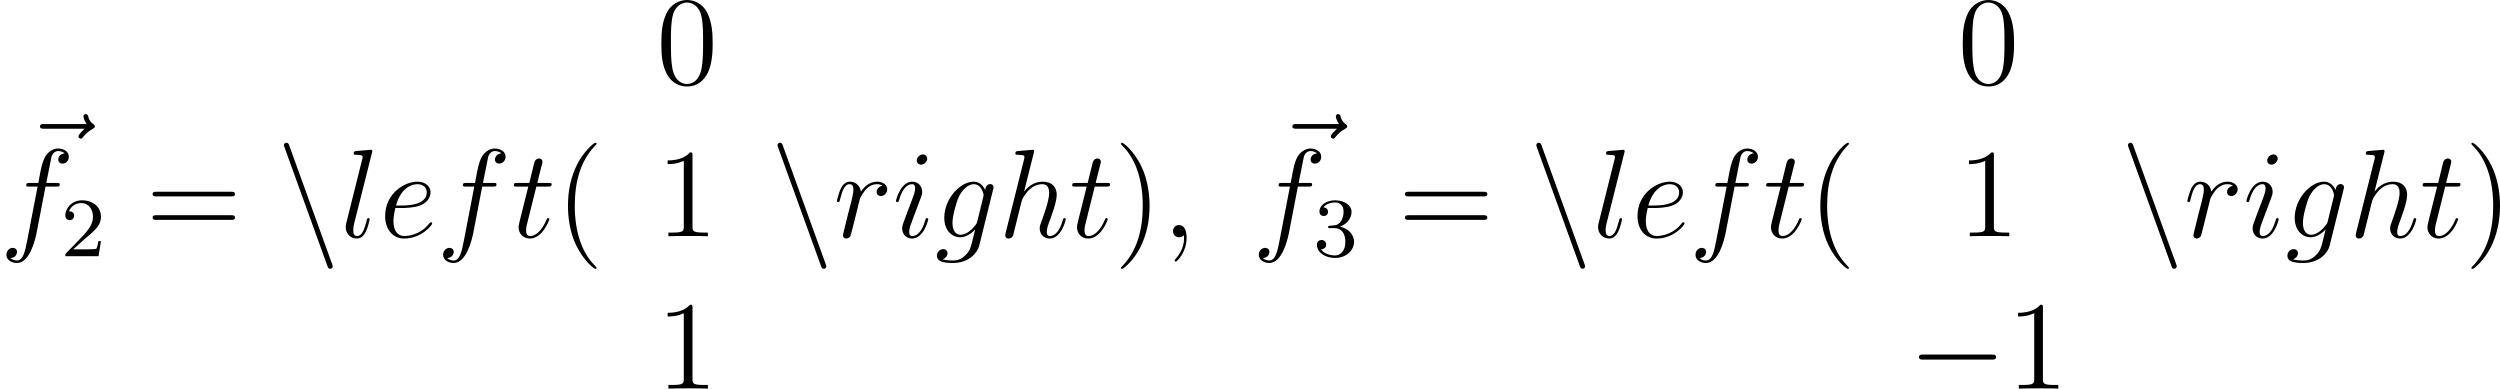
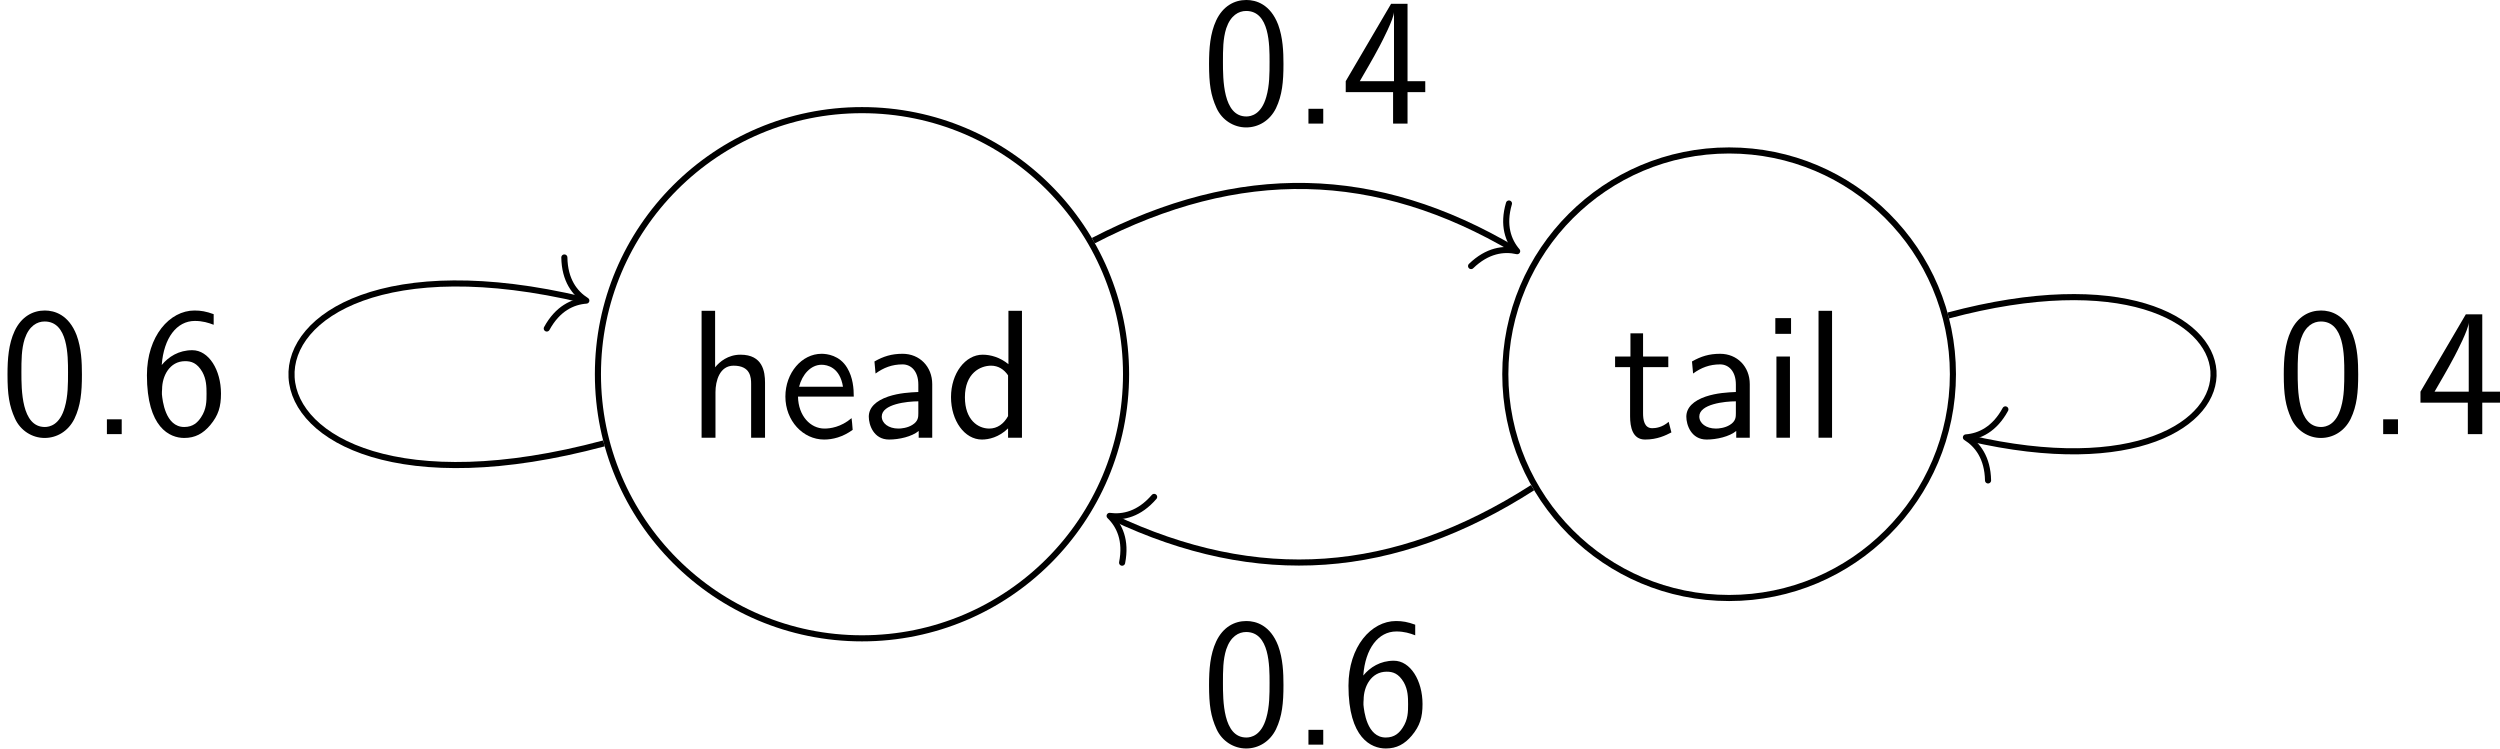
- <svg xmlns="http://www.w3.org/2000/svg" xmlns:xlink="http://www.w3.org/1999/xlink" version="1.1" width="331.823pt" height="51.579pt" viewBox="154.512 790.12 331.823 51.579">
+ <svg xmlns="http://www.w3.org/2000/svg" xmlns:xlink="http://www.w3.org/1999/xlink" version="1.1" width="228.841pt" height="68.514pt" viewBox="10.549 609.567 228.841 68.514">
  <defs>
-     <path id="g12-0" d="M8.297-2.989C8.297-3.228 8.07-3.228 7.902-3.228H1.387C1.219-3.228 .992-3.228 .992-2.989S1.219-2.75 1.387-2.75H7.902C8.07-2.75 8.297-2.75 8.297-2.989Z" />
-     <path id="g12-110" d="M5.296 2.75C5.296 2.75 5.296 2.69 5.236 2.534L1.172-8.703C1.124-8.835 1.076-8.966 .909-8.966C.777-8.966 .669-8.859 .669-8.727C.669-8.727 .669-8.667 .729-8.512L4.794 2.726C4.842 2.857 4.89 2.989 5.057 2.989C5.189 2.989 5.296 2.881 5.296 2.75Z" />
-     <path id="g18-40" d="M3.885 2.905C3.885 2.869 3.885 2.845 3.682 2.642C2.487 1.435 1.817-.538 1.817-2.977C1.817-5.296 2.379-7.293 3.766-8.703C3.885-8.811 3.885-8.835 3.885-8.871C3.885-8.942 3.826-8.966 3.778-8.966C3.622-8.966 2.642-8.106 2.056-6.934C1.447-5.727 1.172-4.447 1.172-2.977C1.172-1.913 1.339-.49 1.961 .789C2.666 2.224 3.646 3.001 3.778 3.001C3.826 3.001 3.885 2.977 3.885 2.905Z" />
-     <path id="g18-41" d="M3.371-2.977C3.371-3.885 3.252-5.368 2.582-6.755C1.877-8.189 .897-8.966 .765-8.966C.717-8.966 .658-8.942 .658-8.871C.658-8.835 .658-8.811 .861-8.608C2.056-7.4 2.726-5.428 2.726-2.989C2.726-.669 2.164 1.327 .777 2.738C.658 2.845 .658 2.869 .658 2.905C.658 2.977 .717 3.001 .765 3.001C.921 3.001 1.901 2.14 2.487 .968C3.096-.251 3.371-1.542 3.371-2.977Z" />
-     <path id="g18-48" d="M5.356-3.826C5.356-4.818 5.296-5.786 4.866-6.695C4.376-7.687 3.515-7.95 2.929-7.95C2.236-7.95 1.387-7.603 .944-6.611C.61-5.858 .49-5.117 .49-3.826C.49-2.666 .574-1.793 1.004-.944C1.47-.036 2.295 .251 2.917 .251C3.957 .251 4.555-.371 4.902-1.064C5.332-1.961 5.356-3.132 5.356-3.826ZM4.447-3.969C4.447-3.168 4.447-2.26 4.316-1.53C4.089-.215 3.335 .012 2.917 .012C2.534 .012 1.757-.203 1.53-1.506C1.399-2.224 1.399-3.132 1.399-3.969C1.399-4.949 1.399-5.834 1.59-6.539C1.793-7.34 2.403-7.711 2.917-7.711C3.371-7.711 4.065-7.436 4.292-6.408C4.447-5.727 4.447-4.782 4.447-3.969Z" />
-     <path id="g18-49" d="M4.902 0V-.347H4.531C3.479-.347 3.443-.49 3.443-.921V-7.663C3.443-7.938 3.443-7.95 3.204-7.95C2.917-7.627 2.319-7.185 1.088-7.185V-6.838C1.363-6.838 1.961-6.838 2.618-7.149V-.921C2.618-.49 2.582-.347 1.53-.347H1.16V0C1.482-.024 2.642-.024 3.037-.024S4.579-.024 4.902 0Z" />
-     <path id="g18-61" d="M8.452-4.089C8.452-4.316 8.249-4.316 8.07-4.316H1.028C.861-4.316 .646-4.316 .646-4.101C.646-3.873 .849-3.873 1.028-3.873H8.07C8.237-3.873 8.452-3.873 8.452-4.089ZM8.452-1.865C8.452-2.092 8.249-2.092 8.07-2.092H1.028C.861-2.092 .646-2.092 .646-1.877C.646-1.65 .849-1.65 1.028-1.65H8.07C8.237-1.65 8.452-1.65 8.452-1.865Z" />
-     <path id="g17-50" d="M3.802-1.427H3.555C3.531-1.267 3.467-.869 3.371-.717C3.324-.654 2.718-.654 2.59-.654H1.172L2.248-1.626C2.375-1.745 2.71-2.008 2.837-2.12C3.332-2.574 3.802-3.013 3.802-3.738C3.802-4.686 3.005-5.3 2.008-5.3C1.052-5.3 .422-4.575 .422-3.866C.422-3.475 .733-3.419 .845-3.419C1.012-3.419 1.259-3.539 1.259-3.842C1.259-4.256 .861-4.256 .765-4.256C.996-4.838 1.53-5.037 1.921-5.037C2.662-5.037 3.045-4.407 3.045-3.738C3.045-2.909 2.463-2.303 1.522-1.339L.518-.303C.422-.215 .422-.199 .422 0H3.571L3.802-1.427Z" />
-     <path id="g17-51" d="M3.873-1.363C3.873-2.024 3.347-2.63 2.534-2.805C3.164-3.029 3.634-3.571 3.634-4.208S2.917-5.3 2.088-5.3C1.235-5.3 .59-4.838 .59-4.232C.59-3.937 .789-3.81 .996-3.81C1.243-3.81 1.403-3.985 1.403-4.216C1.403-4.511 1.148-4.623 .972-4.631C1.307-5.069 1.921-5.093 2.064-5.093C2.271-5.093 2.877-5.029 2.877-4.208C2.877-3.65 2.646-3.316 2.534-3.188C2.295-2.941 2.112-2.925 1.626-2.893C1.474-2.885 1.411-2.877 1.411-2.774C1.411-2.662 1.482-2.662 1.618-2.662H2.016C2.646-2.662 3.045-2.2 3.045-1.363C3.045-.367 2.479-.072 2.056-.072C1.618-.072 1.02-.231 .741-.654C1.028-.654 1.227-.837 1.227-1.1C1.227-1.355 1.044-1.538 .789-1.538C.574-1.538 .351-1.403 .351-1.084C.351-.327 1.164 .167 2.072 .167C3.132 .167 3.873-.566 3.873-1.363Z" />
-     <path id="g15-59" d="M2.331 .048C2.331-.646 2.104-1.16 1.614-1.16C1.231-1.16 1.04-.849 1.04-.586S1.219 0 1.626 0C1.781 0 1.913-.048 2.02-.155C2.044-.179 2.068-.179 2.068-.179S2.092-.012 2.092 .048C2.092 .442 2.02 1.219 1.327 1.997C1.196 2.14 1.196 2.188 1.196 2.188C1.196 2.248 1.255 2.307 1.315 2.307C1.411 2.307 2.331 1.423 2.331 .048Z" />
-     <path id="g15-101" d="M4.997-1.303C4.997-1.375 4.926-1.435 4.878-1.435C4.842-1.435 4.83-1.423 4.722-1.315C3.957-.299 2.821-.12 2.367-.12C1.686-.12 1.327-.658 1.327-1.542C1.327-1.71 1.327-2.008 1.506-2.774H2.14C2.463-2.774 3.276-2.798 3.85-3.013C4.758-3.359 4.842-4.053 4.842-4.268C4.842-4.794 4.388-5.272 3.599-5.272C2.343-5.272 .538-4.136 .538-2.008C.538-.753 1.255 .12 2.343 .12C3.969 .12 4.997-1.148 4.997-1.303ZM4.483-4.268C4.483-3.013 2.57-3.013 2.068-3.013H1.566C2.08-4.854 3.216-5.033 3.599-5.033C4.125-5.033 4.483-4.722 4.483-4.268Z" />
-     <path id="g15-102" d="M6.528-7.639C6.528-8.141 6.025-8.416 5.499-8.416C4.985-8.416 4.483-8.034 4.244-7.568C4.029-7.149 3.909-6.719 3.634-5.153H2.833C2.606-5.153 2.487-5.153 2.487-4.937C2.487-4.806 2.558-4.806 2.798-4.806H3.563L2.582 .287C2.379 1.327 2.2 2.2 1.602 2.2C1.566 2.2 1.219 2.2 1.004 1.973C1.614 1.925 1.614 1.387 1.614 1.387C1.614 1.148 1.435 1.004 1.207 1.004C.968 1.004 .61 1.207 .61 1.662C.61 2.176 1.136 2.439 1.602 2.439C2.821 2.439 3.324 .251 3.455-.347L4.316-4.806H5.332C5.571-4.806 5.667-4.806 5.667-5.033C5.667-5.153 5.571-5.153 5.356-5.153H4.388L4.878-7.615C4.949-7.902 5.2-8.177 5.511-8.177C5.762-8.177 6.013-8.07 6.133-7.962C5.667-7.914 5.523-7.568 5.523-7.364C5.523-7.125 5.703-6.982 5.93-6.982C6.169-6.982 6.528-7.185 6.528-7.639Z" />
-     <path id="g15-103" d="M4.041-1.518C3.993-1.327 3.969-1.279 3.814-1.1C3.324-.466 2.821-.239 2.451-.239C2.056-.239 1.686-.55 1.686-1.375C1.686-2.008 2.044-3.347 2.307-3.885C2.654-4.555 3.192-5.033 3.694-5.033C4.483-5.033 4.639-4.053 4.639-3.981L4.603-3.814L4.041-1.518ZM4.22 .801L5.547-4.555C5.583-4.698 5.583-4.746 5.583-4.746C5.583-4.914 5.452-5.045 5.272-5.045C4.985-5.045 4.818-4.806 4.782-4.483C4.627-4.83 4.292-5.272 3.694-5.272C2.391-5.272 .909-3.634 .909-1.853C.909-.61 1.662 0 2.427 0C3.061 0 3.622-.502 3.838-.741C3.634 .06 3.634 .084 3.575 .335C3.407 .992 3.335 1.291 2.905 1.71C2.415 2.2 1.961 2.2 1.698 2.2C1.339 2.2 1.04 2.176 .741 2.08C1.124 1.973 1.219 1.638 1.219 1.506C1.219 1.315 1.076 1.124 .813 1.124C.526 1.124 .215 1.363 .215 1.757C.215 2.248 .705 2.439 1.722 2.439C3.264 2.439 4.065 1.447 4.22 .801Z" />
-     <path id="g15-104" d="M6.396-1.71C6.396-1.769 6.348-1.817 6.276-1.817C6.169-1.817 6.157-1.781 6.097-1.578C5.822-.622 5.38-.12 4.902-.12C4.782-.12 4.591-.132 4.591-.514C4.591-.825 4.734-1.207 4.782-1.339C4.997-1.913 5.535-3.324 5.535-4.017C5.535-4.734 5.117-5.272 4.208-5.272C3.527-5.272 2.929-4.949 2.439-4.328L3.359-7.998C3.371-8.046 3.395-8.118 3.395-8.177C3.395-8.297 3.252-8.297 3.252-8.297S2.654-8.249 2.594-8.237C2.391-8.225 2.212-8.201 1.997-8.189C1.698-8.165 1.614-8.153 1.614-7.938C1.614-7.819 1.71-7.819 1.877-7.819C2.463-7.819 2.475-7.711 2.475-7.592C2.475-7.52 2.451-7.424 2.439-7.388L.705-.466C.658-.287 .658-.263 .658-.191C.658 .072 .861 .12 .98 .12C1.184 .12 1.339-.036 1.399-.167L1.937-2.331C1.997-2.594 2.068-2.845 2.128-3.108C2.26-3.61 2.26-3.622 2.487-3.969S3.252-5.033 4.172-5.033C4.651-5.033 4.818-4.674 4.818-4.196C4.818-3.527 4.352-2.224 4.089-1.506C3.981-1.219 3.921-1.064 3.921-.849C3.921-.311 4.292 .12 4.866 .12C5.978 .12 6.396-1.638 6.396-1.71Z" />
-     <path id="g15-105" d="M3.383-1.71C3.383-1.769 3.335-1.817 3.264-1.817C3.156-1.817 3.144-1.781 3.084-1.578C2.774-.49 2.283-.12 1.889-.12C1.745-.12 1.578-.155 1.578-.514C1.578-.837 1.722-1.196 1.853-1.554L2.69-3.778C2.726-3.873 2.809-4.089 2.809-4.316C2.809-4.818 2.451-5.272 1.865-5.272C.765-5.272 .323-3.539 .323-3.443C.323-3.395 .371-3.335 .454-3.335C.562-3.335 .574-3.383 .622-3.551C.909-4.555 1.363-5.033 1.829-5.033C1.937-5.033 2.14-5.021 2.14-4.639C2.14-4.328 1.985-3.933 1.889-3.67C1.459-2.558 1.459-2.534 1.052-1.447C.98-1.255 .909-1.064 .909-.849C.909-.311 1.279 .12 1.853 .12C2.953 .12 3.383-1.626 3.383-1.71ZM3.288-7.46C3.288-7.639 3.144-7.855 2.881-7.855C2.606-7.855 2.295-7.592 2.295-7.281C2.295-6.982 2.546-6.886 2.69-6.886C3.013-6.886 3.288-7.197 3.288-7.46Z" />
-     <path id="g15-108" d="M2.821-1.71C2.821-1.769 2.774-1.817 2.702-1.817C2.594-1.817 2.582-1.757 2.534-1.578C2.319-.753 2.104-.12 1.626-.12C1.267-.12 1.267-.502 1.267-.669C1.267-.717 1.267-.968 1.351-1.303L3.037-7.998C3.049-8.046 3.072-8.118 3.072-8.177C3.072-8.297 2.929-8.297 2.929-8.297L2.271-8.237C2.068-8.225 1.889-8.201 1.674-8.189C1.387-8.165 1.303-8.153 1.303-7.938C1.303-7.819 1.423-7.819 1.542-7.819C2.152-7.819 2.152-7.711 2.152-7.592C2.152-7.544 2.152-7.52 2.092-7.305L.61-1.375C.574-1.243 .55-1.148 .55-.956C.55-.359 .992 .12 1.602 .12C1.997 .12 2.26-.143 2.451-.514C2.654-.909 2.821-1.662 2.821-1.71Z" />
-     <path id="g15-114" d="M5.093-4.555C5.093-4.937 4.722-5.272 4.125-5.272C3.646-5.272 3.096-5.057 2.594-4.328C2.511-4.961 2.032-5.272 1.554-5.272C1.088-5.272 .849-4.914 .705-4.651C.502-4.22 .323-3.503 .323-3.443C.323-3.395 .371-3.335 .454-3.335C.55-3.335 .562-3.347 .634-3.622C.813-4.34 1.04-5.033 1.518-5.033C1.805-5.033 1.889-4.83 1.889-4.483C1.889-4.22 1.769-3.754 1.686-3.383L1.351-2.092L1.112-1.112C1.028-.801 .897-.239 .897-.179C.897-.012 1.028 .12 1.207 .12C1.339 .12 1.566 .036 1.638-.203C1.674-.299 2.116-2.104 2.188-2.379C2.248-2.642 2.319-2.893 2.379-3.156L2.511-3.67C2.546-3.778 2.869-4.364 3.168-4.627C3.312-4.758 3.622-5.033 4.113-5.033C4.304-5.033 4.495-4.997 4.651-4.89C4.28-4.818 4.089-4.555 4.089-4.292C4.089-4.005 4.316-3.909 4.483-3.909C4.818-3.909 5.093-4.196 5.093-4.555Z" />
-     <path id="g15-116" d="M3.634-1.71C3.634-1.781 3.587-1.817 3.515-1.817C3.515-1.817 3.443-1.817 3.419-1.769C3.419-1.769 3.395-1.745 3.312-1.554C3.061-.956 2.511-.12 1.817-.12C1.459-.12 1.435-.418 1.435-.681C1.435-.681 1.435-.921 1.47-1.064L2.403-4.806H3.503C3.73-4.806 3.85-4.806 3.85-5.021C3.85-5.153 3.778-5.153 3.539-5.153H2.487L2.929-6.898C2.977-7.066 2.977-7.089 2.977-7.173C2.977-7.364 2.821-7.472 2.666-7.472C2.57-7.472 2.295-7.436 2.2-7.054L1.733-5.153H.61C.371-5.153 .263-5.153 .263-4.926C.263-4.806 .347-4.806 .574-4.806H1.638L.849-1.65C.753-1.231 .717-1.112 .717-.956C.717-.395 1.112 .12 1.781 .12C2.989 .12 3.634-1.626 3.634-1.71Z" />
-     <path id="g15-126" d="M7.364-7.364C7.364-7.472 7.269-7.532 7.197-7.592C6.862-7.819 6.779-8.141 6.743-8.285C6.707-8.381 6.671-8.524 6.504-8.524C6.432-8.524 6.288-8.476 6.288-8.297C6.288-8.189 6.36-7.902 6.587-7.58H2.57C2.367-7.58 2.164-7.58 2.164-7.352C2.164-7.137 2.379-7.137 2.57-7.137H6.396C6.253-7.006 5.81-6.587 5.81-6.42C5.81-6.3 5.918-6.193 6.037-6.193C6.145-6.193 6.193-6.265 6.276-6.384C6.563-6.743 6.886-6.97 7.161-7.125C7.281-7.197 7.364-7.233 7.364-7.364Z" />
+     <path id="g45-46" d="M2.104 0V-.968H1.136V0H2.104Z" />
+     <path id="g45-48" d="M5.356-3.897C5.356-4.698 5.32-5.619 5.009-6.468C4.495-7.807 3.563-8.082 2.929-8.082C2.152-8.082 1.399-7.687 .956-6.743C.562-5.894 .49-4.926 .49-3.897C.49-2.594 .598-1.853 .98-1.016C1.339-.227 2.104 .251 2.917 .251C3.706 .251 4.459-.179 4.866-1.004C5.272-1.853 5.356-2.726 5.356-3.897ZM4.447-4.041C4.447-3.276 4.447-2.487 4.232-1.745C3.909-.598 3.24-.466 2.929-.466C1.399-.466 1.399-2.917 1.399-4.041C1.399-4.818 1.399-5.547 1.614-6.229C1.901-7.077 2.427-7.364 2.917-7.364C4.447-7.364 4.447-5.141 4.447-4.041Z" />
+     <path id="g45-52" d="M5.523-2.056V-2.774H4.364V-7.831H3.288L.323-2.774V-2.056H3.419V0H4.364V-2.056H5.523ZM3.479-2.774H1.243C1.59-3.383 2.056-4.148 2.558-5.105C2.702-5.38 3.467-6.85 3.479-7.293V-2.774Z" />
+     <path id="g45-54" d="M5.344-2.654C5.344-4.184 4.555-5.487 3.467-5.487C2.582-5.487 1.913-5.057 1.47-4.519C1.602-6.288 2.451-7.4 3.634-7.4C4.148-7.4 4.519-7.281 4.866-7.149V-7.843C4.376-8.022 4.029-8.082 3.61-8.082C1.997-8.082 .502-6.42 .502-3.85C.502-.418 1.997 .251 2.941 .251C3.658 .251 4.172-.036 4.639-.586C5.177-1.231 5.344-1.793 5.344-2.654ZM4.4-2.642C4.4-2.152 4.4-1.638 4.041-1.1C3.826-.777 3.527-.466 2.941-.466C1.698-.466 1.518-2.224 1.482-2.606C1.482-2.702 1.482-2.857 1.494-2.941C1.494-3.778 1.973-4.77 3.001-4.77C3.395-4.77 3.778-4.663 4.125-4.065C4.388-3.587 4.4-3.108 4.4-2.642Z" />
+     <path id="g45-97" d="M4.794 0V-3.503C4.794-4.651 3.969-5.487 2.857-5.487C2.14-5.487 1.602-5.32 1.016-4.985L1.088-4.196C1.614-4.579 2.164-4.794 2.857-4.794C3.407-4.794 3.885-4.352 3.885-3.479V-2.989C3.347-2.965 2.63-2.929 1.913-2.69C1.112-2.415 .646-1.973 .646-1.375C.646-.849 .956 .12 1.973 .12C2.63 .12 3.467-.072 3.909-.442V0H4.794ZM3.885-1.602C3.885-1.363 3.885-1.076 3.491-.837C3.168-.634 2.762-.598 2.582-.598C1.937-.598 1.494-.944 1.494-1.387C1.494-2.2 3.156-2.379 3.885-2.379V-1.602Z" />
+     <path id="g45-100" d="M5.057 0V-8.297H4.172V-4.806C3.622-5.26 3.001-5.428 2.487-5.428C1.351-5.428 .418-4.208 .418-2.654C.418-1.112 1.303 .12 2.439 .12C2.881 .12 3.551-.024 4.148-.61V0H5.057ZM4.148-1.411C3.862-.897 3.443-.598 2.917-.598C2.188-.598 1.327-1.16 1.327-2.642C1.327-4.232 2.343-4.71 3.037-4.71C3.503-4.71 3.885-4.471 4.148-4.077V-1.411Z" />
+     <path id="g45-101" d="M4.866-2.69C4.866-3.204 4.818-3.933 4.435-4.567C3.945-5.392 3.108-5.487 2.762-5.487C1.47-5.487 .395-4.244 .395-2.69C.395-1.112 1.542 .12 2.929 .12C3.479 .12 4.136-.036 4.794-.514C4.794-.562 4.758-.956 4.758-.956S4.722-1.231 4.722-1.279C4.017-.681 3.312-.598 2.953-.598C2.032-.598 1.243-1.423 1.219-2.69H4.866ZM4.16-3.335H1.291C1.494-4.136 2.056-4.77 2.762-4.77C3.132-4.77 3.957-4.603 4.16-3.335Z" />
+     <path id="g45-104" d="M5.069 0V-3.599C5.069-4.328 4.914-5.428 3.467-5.428C2.642-5.428 2.092-4.961 1.805-4.603V-8.297H.921V0H1.829V-2.977C1.829-3.718 2.104-4.71 3.013-4.71C4.125-4.71 4.16-3.933 4.16-3.515V0H5.069Z" />
+     <path id="g45-105" d="M1.817 0V-5.308H.933V0H1.817ZM1.889-6.791V-7.819H.861V-6.791H1.889Z" />
+     <path id="g45-108" d="M1.817 0V-8.297H.933V0H1.817Z" />
+     <path id="g45-116" d="M3.897-.347L3.718-1.04C3.3-.669 2.857-.622 2.642-.622C2.116-.622 2.044-1.184 2.044-1.602V-4.615H3.694V-5.308H2.044V-6.826H1.219V-5.308H.215V-4.615H1.196V-1.399C1.196-.705 1.351 .12 2.176 .12C2.977 .12 3.527-.155 3.897-.347Z" />
  </defs>
  <g id="page1" transform="matrix(1.4 0 0 1.4 0 0)">
-     <use x="111.994" y="583.713" xlink:href="#g15-126" />
-     <use x="110.366" y="586.867" xlink:href="#g15-102" />
-     <use x="116.136" y="588.661" xlink:href="#g17-50" />
-     <use x="124.189" y="586.867" xlink:href="#g18-61" />
-     <use x="136.615" y="586.867" xlink:href="#g12-110" />
-     <use x="142.592" y="586.867" xlink:href="#g15-108" />
-     <use x="146.342" y="586.867" xlink:href="#g15-101" />
-     <use x="151.768" y="586.867" xlink:href="#g15-102" />
-     <use x="158.814" y="586.867" xlink:href="#g15-116" />
-     <use x="163.041" y="586.867" xlink:href="#g18-40" />
-     <use x="172.575" y="572.322" xlink:href="#g18-48" />
-     <use x="172.575" y="586.768" xlink:href="#g18-49" />
-     <use x="172.575" y="601.214" xlink:href="#g18-49" />
-     <use x="183.409" y="586.867" xlink:href="#g12-110" />
-     <use x="189.387" y="586.867" xlink:href="#g15-114" />
-     <use x="194.987" y="586.867" xlink:href="#g15-105" />
-     <use x="198.981" y="586.867" xlink:href="#g15-103" />
-     <use x="205.015" y="586.867" xlink:href="#g15-104" />
-     <use x="211.753" y="586.867" xlink:href="#g15-116" />
-     <use x="215.981" y="586.867" xlink:href="#g18-41" />
-     <use x="220.533" y="586.867" xlink:href="#g15-59" />
-     <use x="230.726" y="583.713" xlink:href="#g15-126" />
-     <use x="229.098" y="586.867" xlink:href="#g15-102" />
-     <use x="234.868" y="588.661" xlink:href="#g17-51" />
-     <use x="242.921" y="586.867" xlink:href="#g18-61" />
-     <use x="255.347" y="586.867" xlink:href="#g12-110" />
-     <use x="261.324" y="586.867" xlink:href="#g15-108" />
-     <use x="265.074" y="586.867" xlink:href="#g15-101" />
-     <use x="270.5" y="586.867" xlink:href="#g15-102" />
-     <use x="277.546" y="586.867" xlink:href="#g15-116" />
-     <use x="281.773" y="586.867" xlink:href="#g18-40" />
-     <use x="295.956" y="572.322" xlink:href="#g18-48" />
-     <use x="295.956" y="586.768" xlink:href="#g18-49" />
-     <use x="291.307" y="601.214" xlink:href="#g12-0" />
-     <use x="300.605" y="601.214" xlink:href="#g18-49" />
-     <use x="311.44" y="586.867" xlink:href="#g12-110" />
-     <use x="317.417" y="586.867" xlink:href="#g15-114" />
-     <use x="323.018" y="586.867" xlink:href="#g15-105" />
-     <use x="327.011" y="586.867" xlink:href="#g15-103" />
-     <use x="333.045" y="586.867" xlink:href="#g15-104" />
-     <use x="339.784" y="586.867" xlink:href="#g15-116" />
-     <use x="344.011" y="586.867" xlink:href="#g18-41" />
+     <path d="M81.16 459.871C81.16 450.336 73.43 442.606 63.895 442.606C54.359 442.606 46.629 450.336 46.629 459.871C46.629 469.41 54.359 477.141 63.895 477.141C73.43 477.141 81.16 469.41 81.16 459.871Z" stroke="#000" fill="none" stroke-width=".399" />
+     <g transform="matrix(1 0 0 1 -11.4088 4.151)">
+       <use x="63.895" y="459.873" xlink:href="#g45-104" />
+       <use x="69.9" y="459.873" xlink:href="#g45-101" />
+       <use x="75.102" y="459.873" xlink:href="#g45-97" />
+       <use x="80.706" y="459.873" xlink:href="#g45-100" />
+     </g>
+     <path d="M135.223 459.871C135.223 451.793 128.668 445.242 120.59 445.242C112.508 445.242 105.957 451.793 105.957 459.871C105.957 467.953 112.508 474.504 120.59 474.504C128.668 474.504 135.223 467.953 135.223 459.871Z" stroke="#000" fill="none" stroke-width=".399" stroke-miterlimit="10" />
+     <g transform="matrix(1 0 0 1 49.0245 4.151)">
+       <use x="63.895" y="459.873" xlink:href="#g45-116" />
+       <use x="68.122" y="459.873" xlink:href="#g45-97" />
+       <use x="73.726" y="459.873" xlink:href="#g45-105" />
+       <use x="76.479" y="459.873" xlink:href="#g45-108" />
+     </g>
+     <path d="M79.019 451.141C88.586 446.188 97.496 446.371 106.555 451.727" stroke="#000" fill="none" stroke-width=".399" stroke-miterlimit="10" />
+     <path d="M106.195 448.711C105.777 450.133 106.148 451.148 106.731 451.828C105.859 451.629 104.785 451.769 103.719 452.801" stroke="#000" fill="none" stroke-width=".399" stroke-miterlimit="10" stroke-linecap="round" stroke-linejoin="round" />
+     <g transform="matrix(1 0 0 1 22.2012 -16.387)">
+       <use x="63.895" y="459.873" xlink:href="#g45-48" />
+       <use x="69.748" y="459.873" xlink:href="#g45-46" />
+       <use x="72.999" y="459.873" xlink:href="#g45-52" />
+     </g>
+     <path d="M47.023 464.395C20.242 471.57 19.793 448.844 45.668 455.012" stroke="#000" fill="none" stroke-width=".399" stroke-miterlimit="10" />
+     <path d="M44.434 452.239C44.457 453.723 45.113 454.582 45.871 455.059C44.977 455.125 43.996 455.578 43.285 456.883" stroke="#000" fill="none" stroke-width=".399" stroke-miterlimit="10" stroke-linecap="round" stroke-linejoin="round" />
+     <g transform="matrix(1 0 0 1 -56.35947 3.916)">
+       <use x="63.895" y="459.873" xlink:href="#g45-48" />
+       <use x="69.748" y="459.873" xlink:href="#g45-46" />
+       <use x="72.999" y="459.873" xlink:href="#g45-54" />
+     </g>
+     <path d="M107.742 467.289C98.668 473.098 89.781 473.731 80.269 469.227" stroke="#000" fill="none" stroke-width=".399" stroke-miterlimit="10" />
+     <path d="M80.902 472.195C81.191 470.738 80.73 469.761 80.086 469.136C80.973 469.257 82.027 469.019 82.996 467.894" stroke="#000" fill="none" stroke-width=".399" stroke-miterlimit="10" stroke-linecap="round" stroke-linejoin="round" />
+     <g transform="matrix(1 0 0 1 22.2012 24.219)">
+       <use x="63.895" y="459.873" xlink:href="#g45-48" />
+       <use x="69.748" y="459.873" xlink:href="#g45-46" />
+       <use x="72.999" y="459.873" xlink:href="#g45-54" />
+     </g>
+     <path d="M134.914 456.035C157.586 449.961 158.039 469.117 136.273 464.051" stroke="#000" fill="none" stroke-width=".399" stroke-miterlimit="10" />
+     <path d="M137.52 466.816C137.492 465.336 136.832 464.477 136.074 464.004C136.965 463.934 137.945 463.477 138.653 462.172" stroke="#000" fill="none" stroke-width=".399" stroke-miterlimit="10" stroke-linecap="round" stroke-linejoin="round" />
+     <g transform="matrix(1 0 0 1 92.4705 3.916)">
+       <use x="63.895" y="459.873" xlink:href="#g45-48" />
+       <use x="69.748" y="459.873" xlink:href="#g45-46" />
+       <use x="72.999" y="459.873" xlink:href="#g45-52" />
+     </g>
  </g>
</svg>
